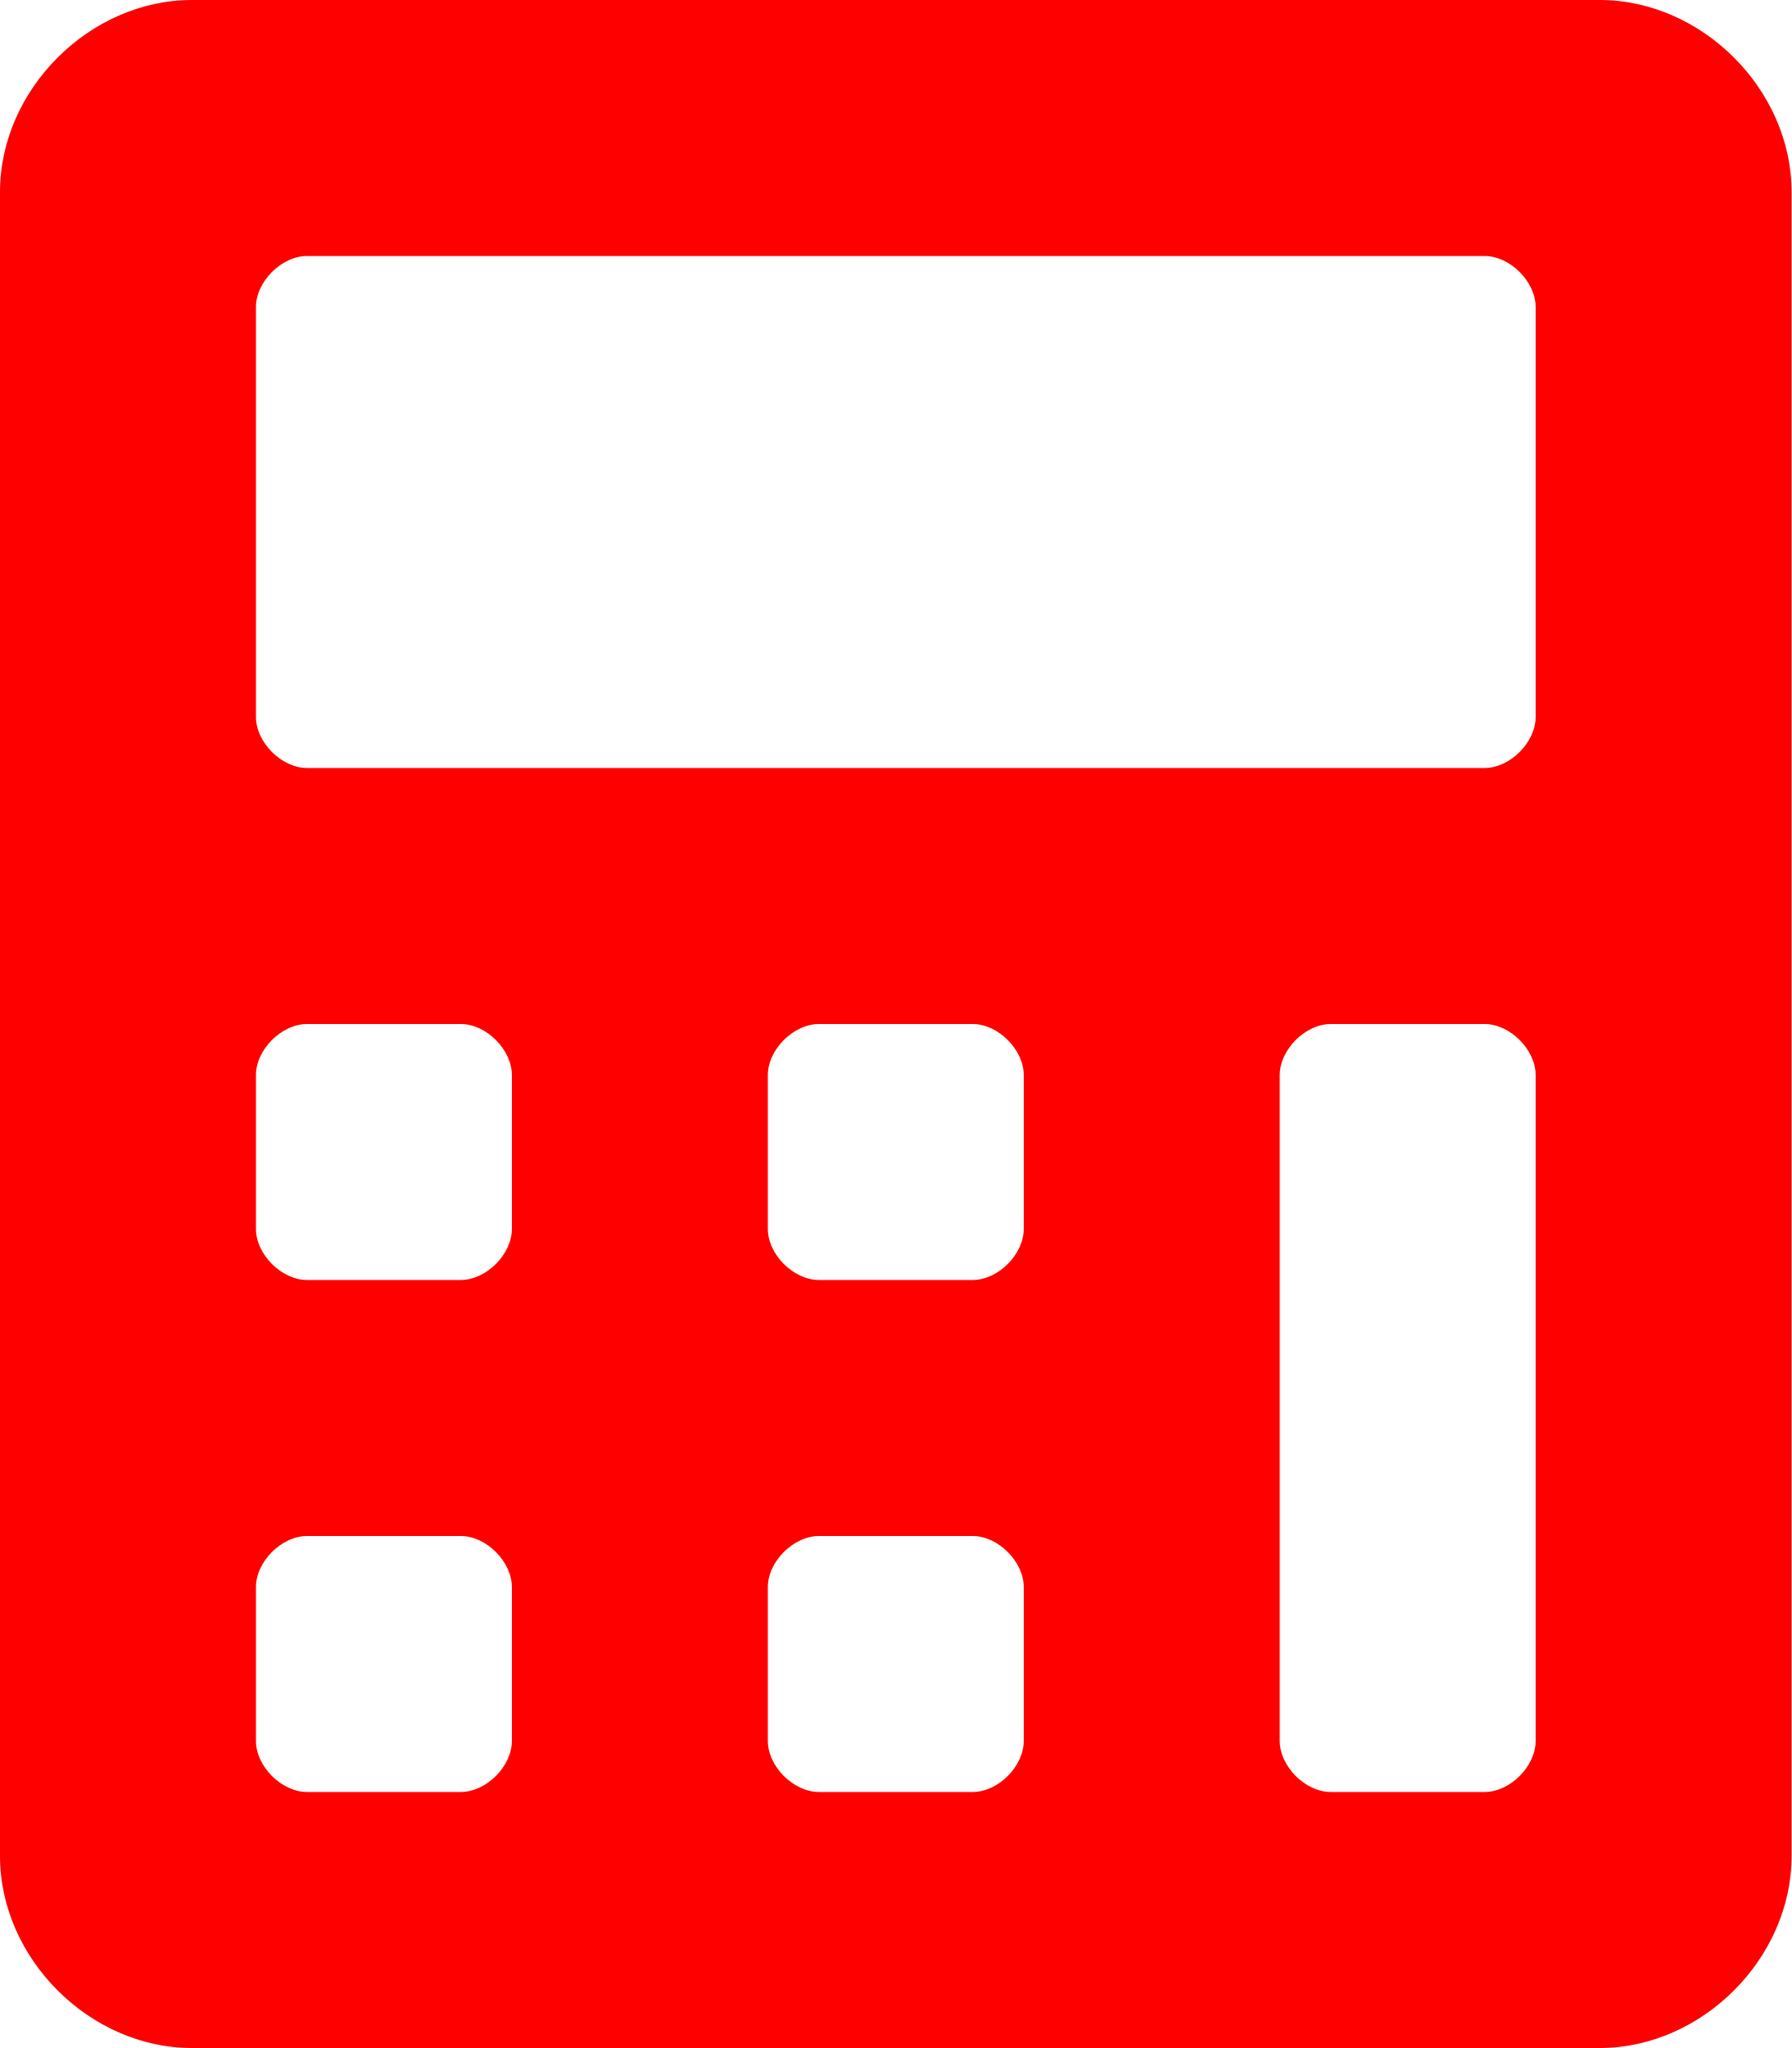
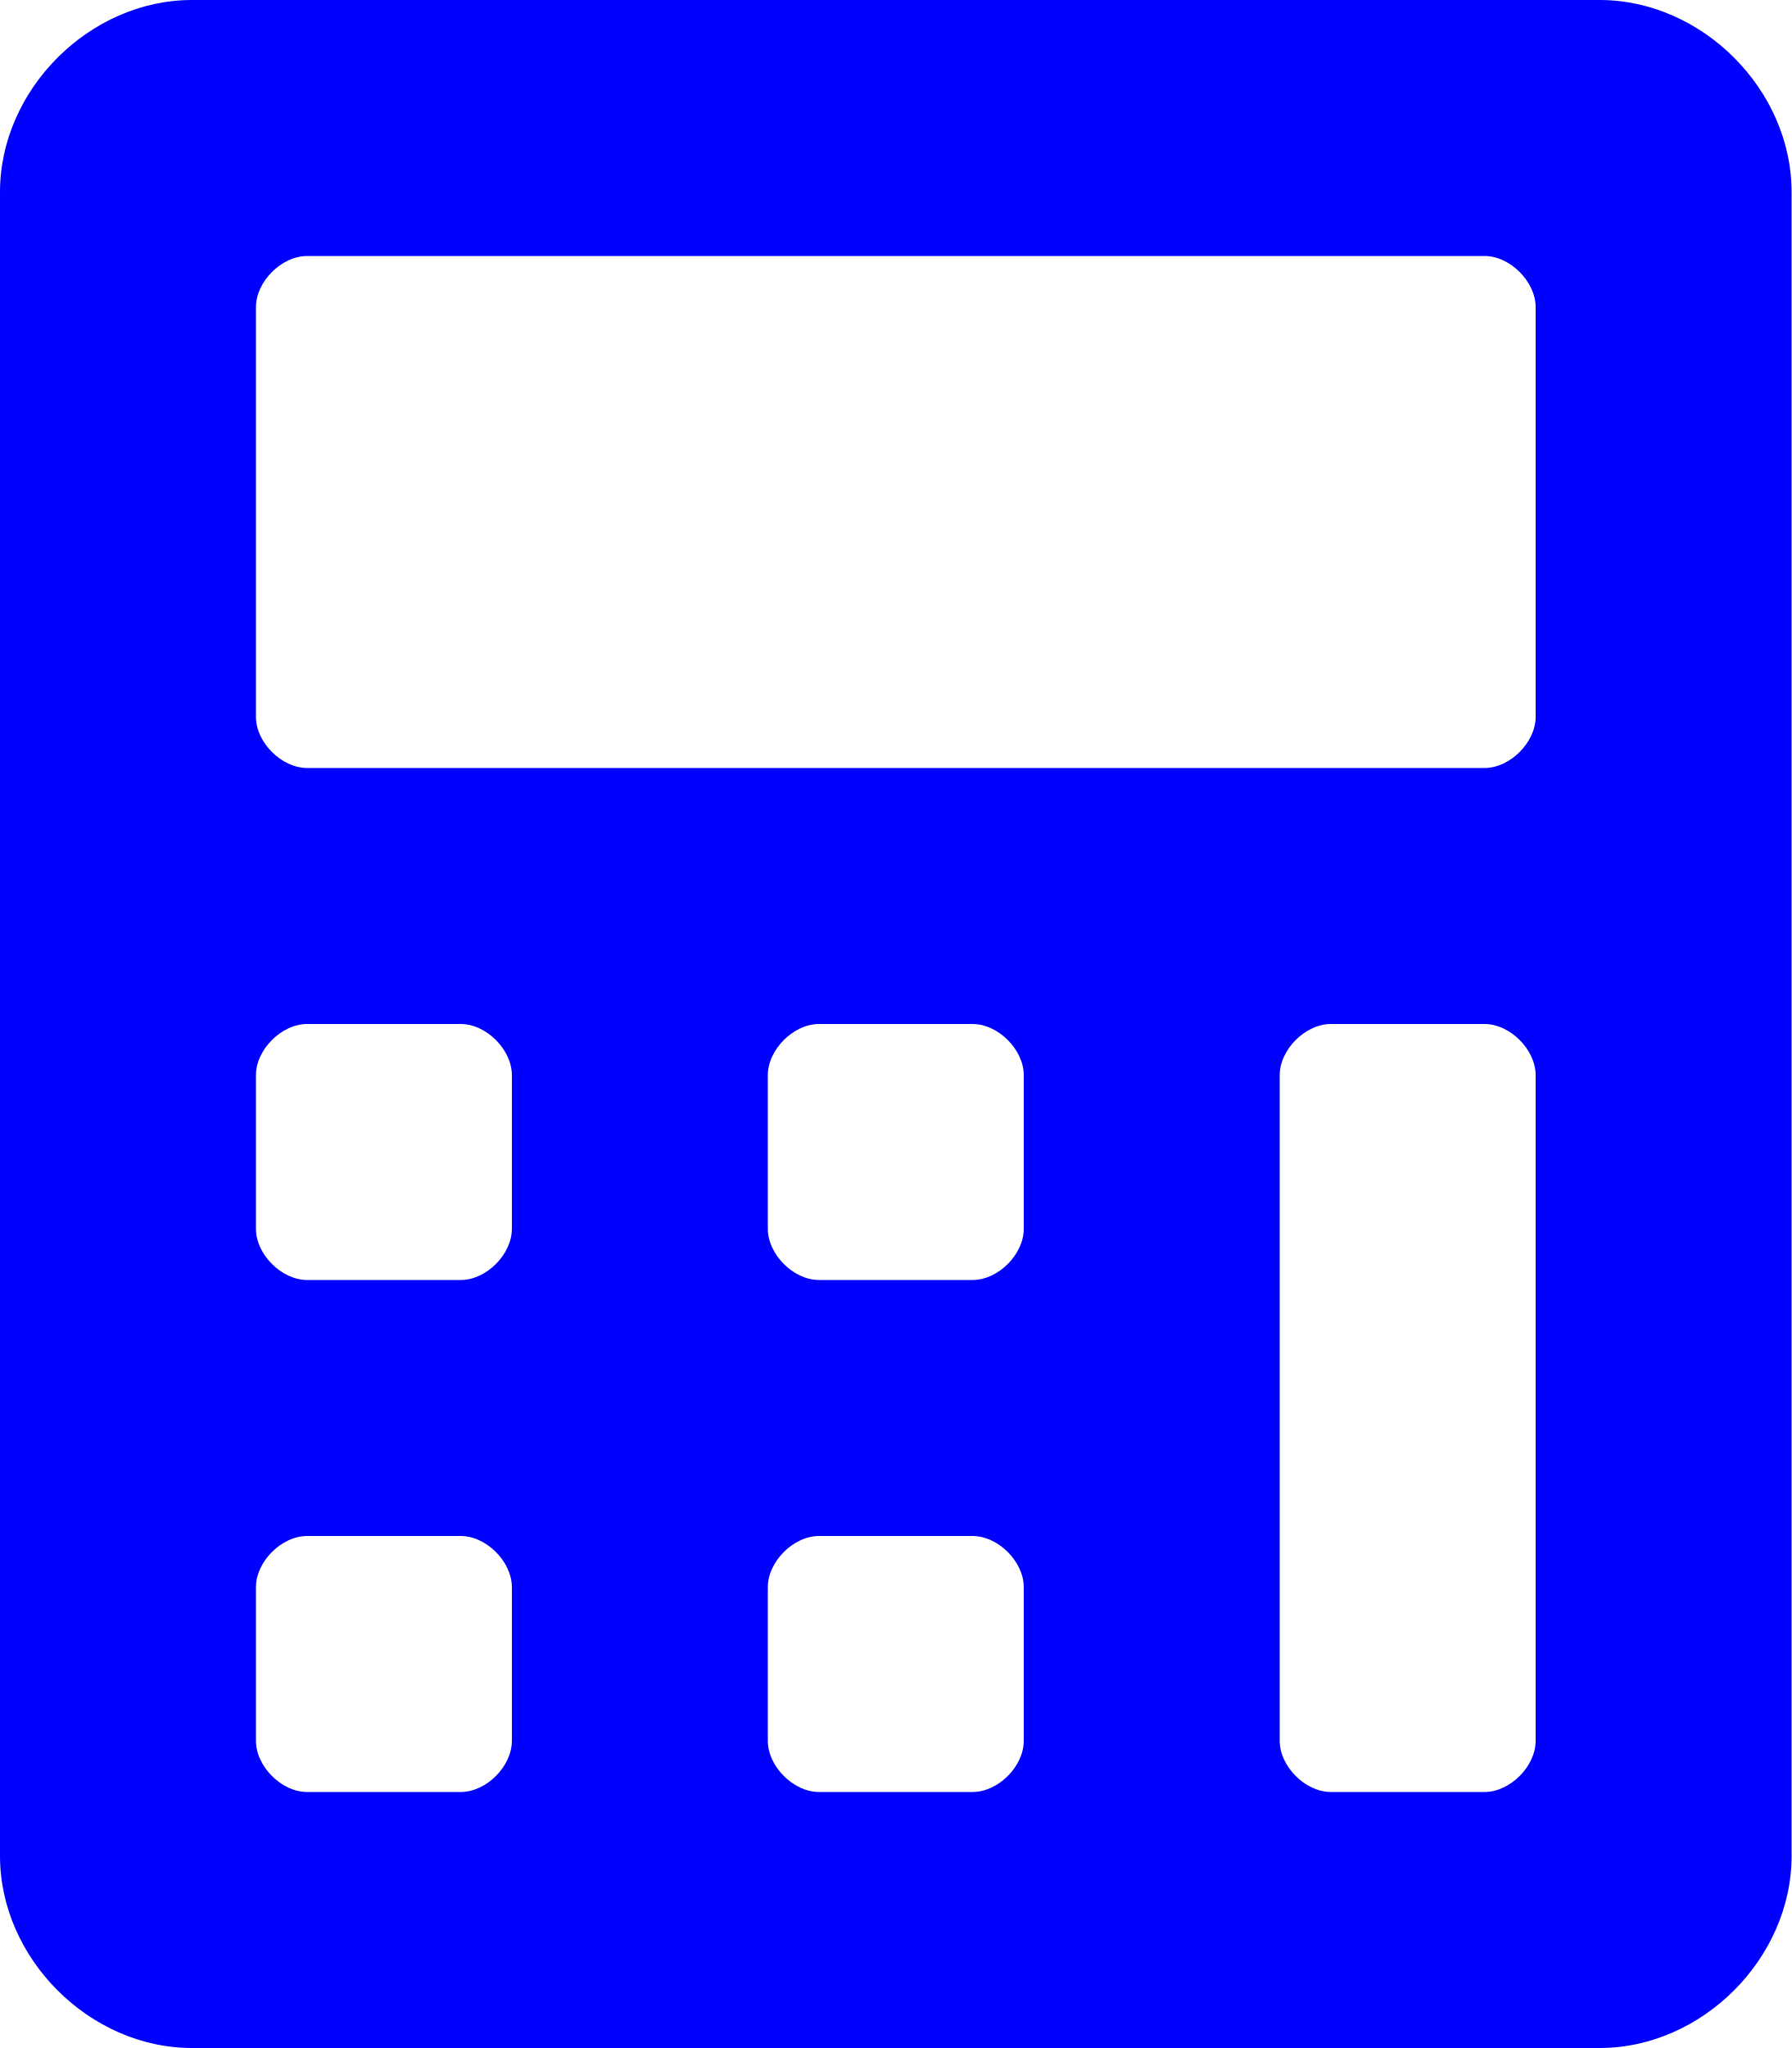
<svg xmlns="http://www.w3.org/2000/svg" aria-hidden="true" focusable="false" data-prefix="fas" data-icon="calculator" class="svg-inline--fa fa-calculator fa-w-14" role="img" viewBox="0 0 448 512">
-   <path fill="red" d="M400 0H48C22.4 0 0 22.4 0 48v416c0 25.6 22.4 48 48 48h352c25.6 0 48-22.4 48-48V48c0-25.6-22.4-48-48-48zM128 435.2c0 6.4-6.4 12.8-12.8 12.8H76.8c-6.4 0-12.8-6.4-12.8-12.8v-38.4c0-6.4 6.4-12.8 12.8-12.8h38.4c6.4 0 12.8 6.4 12.8 12.8v38.4zm0-128c0 6.4-6.4 12.8-12.8 12.8H76.8c-6.4 0-12.8-6.4-12.8-12.8v-38.4c0-6.4 6.4-12.8 12.8-12.8h38.4c6.4 0 12.8 6.4 12.8 12.8v38.4zm128 128c0 6.4-6.4 12.8-12.8 12.8h-38.4c-6.4 0-12.8-6.4-12.8-12.8v-38.4c0-6.4 6.4-12.8 12.8-12.8h38.4c6.4 0 12.8 6.4 12.8 12.8v38.4zm0-128c0 6.4-6.4 12.8-12.8 12.8h-38.4c-6.4 0-12.8-6.4-12.8-12.8v-38.4c0-6.4 6.4-12.8 12.8-12.8h38.4c6.4 0 12.8 6.4 12.8 12.8v38.4zm128 128c0 6.4-6.4 12.8-12.8 12.8h-38.4c-6.4 0-12.8-6.4-12.8-12.8V268.8c0-6.4 6.4-12.8 12.8-12.8h38.4c6.4 0 12.8 6.4 12.8 12.8v166.4zm0-256c0 6.4-6.4 12.8-12.8 12.8H76.8c-6.4 0-12.8-6.4-12.8-12.8V76.8C64 70.4 70.4 64 76.8 64h294.4c6.4 0 12.8 6.4 12.8 12.8v102.4z" />
+   <path fill="blue" d="M400 0H48C22.4 0 0 22.4 0 48v416c0 25.6 22.4 48 48 48h352c25.6 0 48-22.4 48-48V48c0-25.6-22.4-48-48-48zM128 435.2c0 6.4-6.4 12.8-12.8 12.8H76.8c-6.4 0-12.8-6.4-12.8-12.8v-38.4c0-6.4 6.4-12.8 12.8-12.8h38.4c6.4 0 12.8 6.4 12.8 12.8v38.4zm0-128c0 6.4-6.4 12.8-12.8 12.8H76.8c-6.4 0-12.8-6.4-12.8-12.8v-38.4c0-6.4 6.4-12.8 12.8-12.8h38.4c6.4 0 12.8 6.4 12.8 12.8v38.4zm128 128c0 6.4-6.4 12.8-12.8 12.8h-38.4c-6.4 0-12.8-6.4-12.8-12.8v-38.4c0-6.4 6.4-12.8 12.8-12.8h38.4c6.4 0 12.8 6.4 12.8 12.8v38.4zm0-128c0 6.4-6.4 12.8-12.8 12.8h-38.4c-6.4 0-12.8-6.4-12.8-12.8v-38.4c0-6.4 6.4-12.8 12.8-12.8h38.4c6.4 0 12.8 6.4 12.8 12.8v38.4zm128 128c0 6.4-6.4 12.8-12.8 12.8h-38.4c-6.4 0-12.8-6.4-12.8-12.8V268.8c0-6.4 6.4-12.8 12.8-12.8h38.4c6.4 0 12.8 6.4 12.8 12.8v166.4zm0-256c0 6.4-6.4 12.8-12.8 12.8H76.8c-6.4 0-12.8-6.4-12.8-12.8V76.8C64 70.4 70.4 64 76.8 64h294.4c6.4 0 12.8 6.4 12.8 12.8v102.4z" />
</svg>
